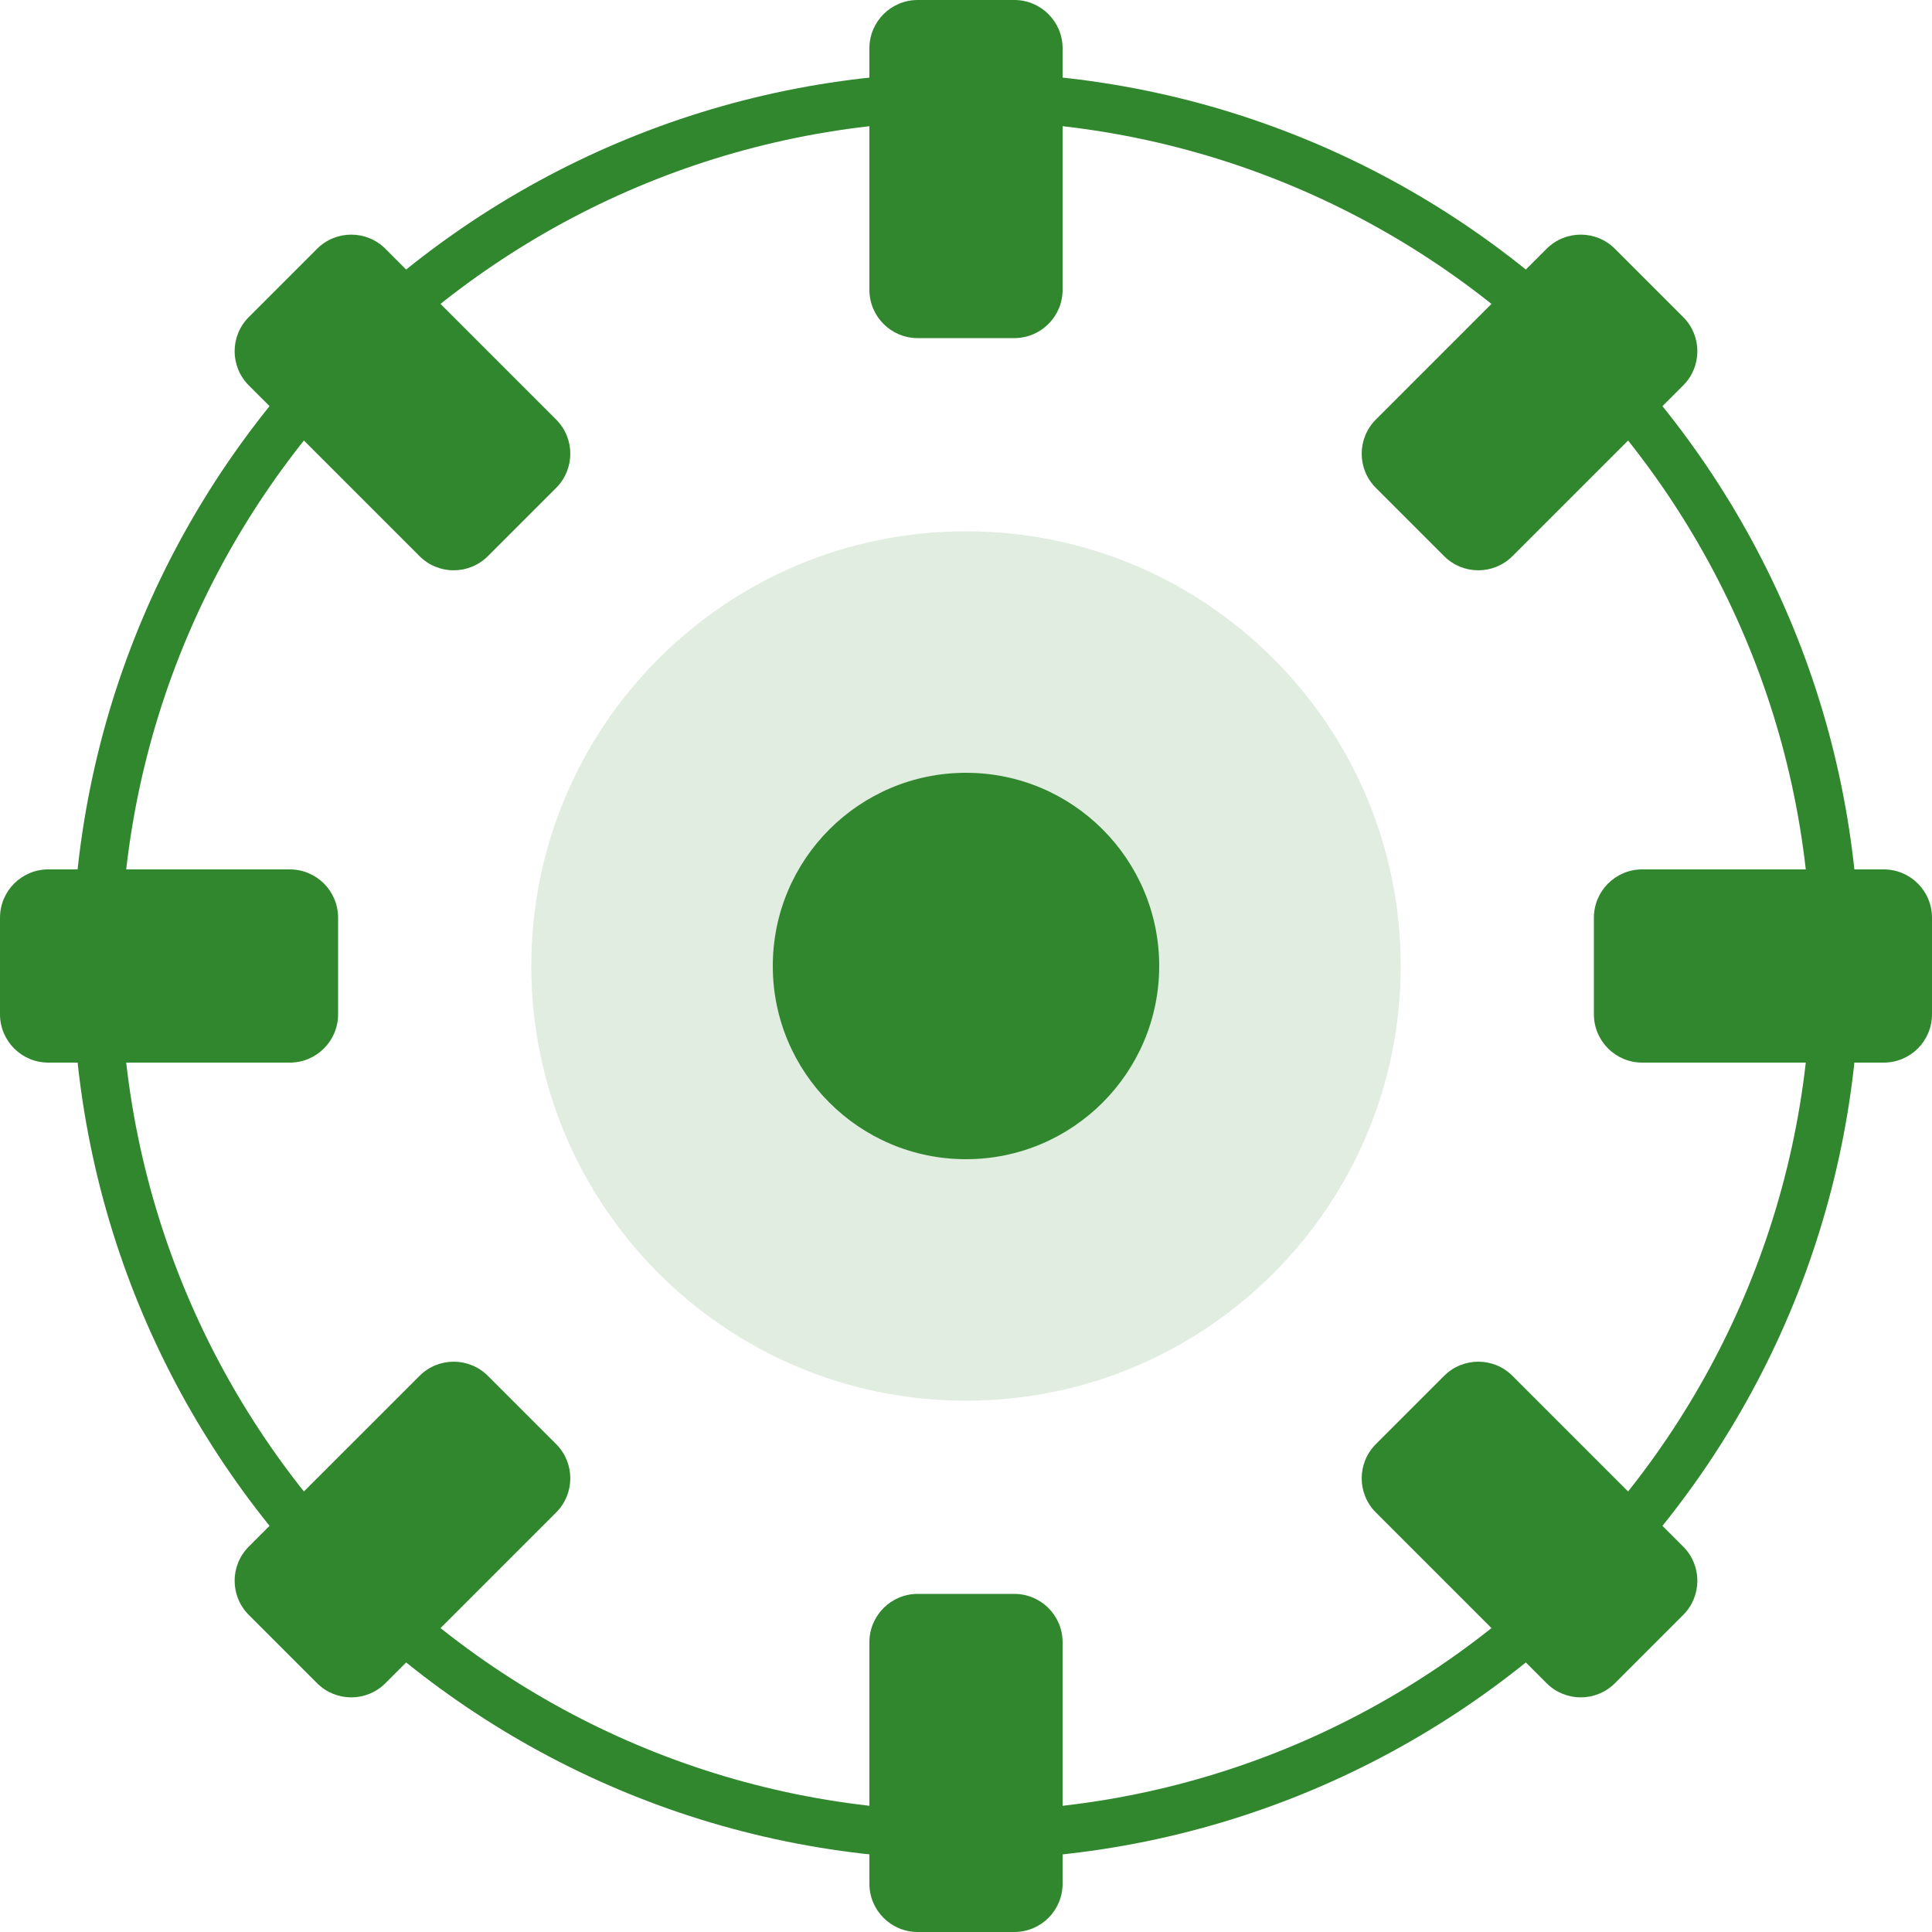
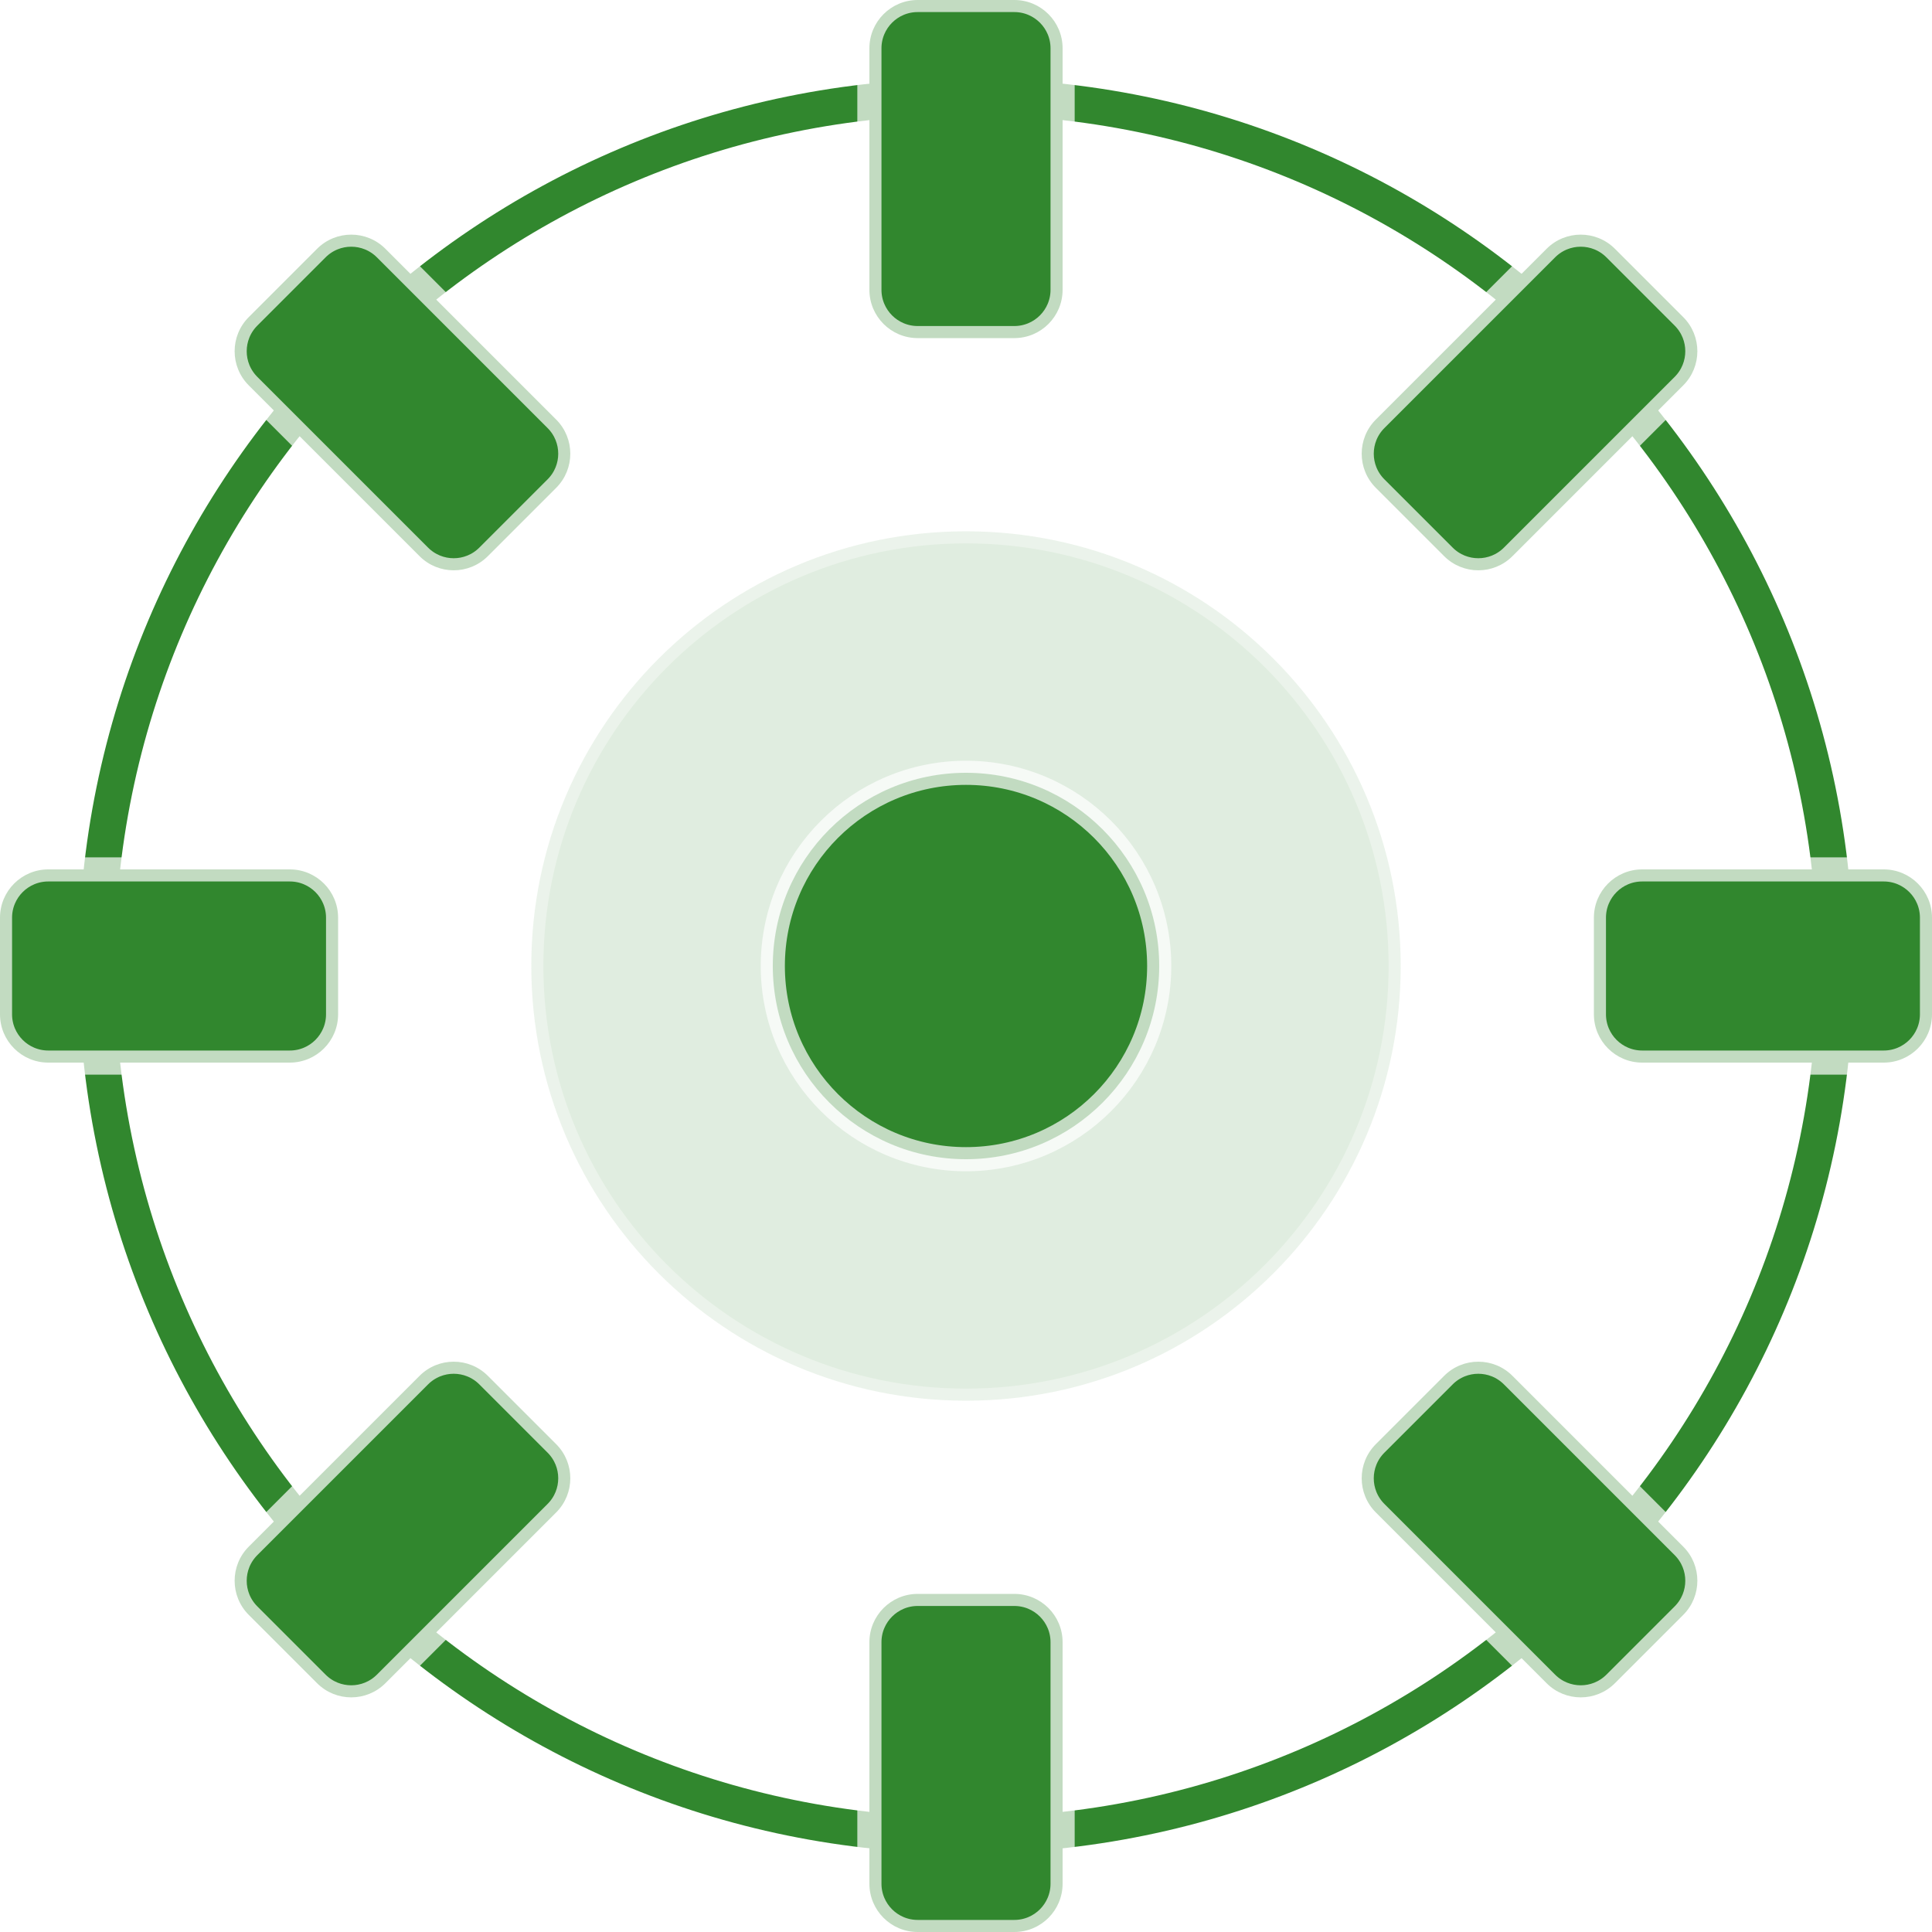
<svg xmlns="http://www.w3.org/2000/svg" width="100" height="100" viewBox="0 0 100 100" fill="none">
  <g transform="translate(50,50) scale(1.25) translate(-340,-118)">
-     <circle cx="340" cy="118" r="36" fill="none" stroke="#218733" stroke-width="2" style="fill:none;stroke:rgb(49, 135, 46);color:rgb(255, 255, 255);stroke-width:2px;stroke-linecap:butt;stroke-linejoin:miter;opacity:1;font-family:&quot;Anthropic Sans&quot;, -apple-system, BlinkMacSystemFont, &quot;Segoe UI&quot;, sans-serif;font-size:16px;font-weight:400;text-anchor:start;dominant-baseline:auto" />
-     <circle cx="340" cy="118" r="18" fill="#218733" opacity="0.15" style="fill:rgb(49, 135, 46);stroke:none;color:rgb(255, 255, 255);stroke-width:1px;stroke-linecap:butt;stroke-linejoin:miter;opacity:0.15;font-family:&quot;Anthropic Sans&quot;, -apple-system, BlinkMacSystemFont, &quot;Segoe UI&quot;, sans-serif;font-size:16px;font-weight:400;text-anchor:start;dominant-baseline:auto" />
-     <circle cx="340" cy="118" r="8" fill="#218733" style="fill:rgb(49, 135, 46);stroke:none;color:rgb(255, 255, 255);stroke-width:1px;stroke-linecap:butt;stroke-linejoin:miter;opacity:1;font-family:&quot;Anthropic Sans&quot;, -apple-system, BlinkMacSystemFont, &quot;Segoe UI&quot;, sans-serif;font-size:16px;font-weight:400;text-anchor:start;dominant-baseline:auto" />
-     <rect x="336" y="78" width="8" height="14" rx="2" fill="#218733" style="fill:rgb(49, 135, 46);stroke:none;color:rgb(255, 255, 255);stroke-width:1px;stroke-linecap:butt;stroke-linejoin:miter;opacity:1;font-family:&quot;Anthropic Sans&quot;, -apple-system, BlinkMacSystemFont, &quot;Segoe UI&quot;, sans-serif;font-size:16px;font-weight:400;text-anchor:start;dominant-baseline:auto" />
-     <rect x="336" y="144" width="8" height="14" rx="2" fill="#218733" style="fill:rgb(49, 135, 46);stroke:none;color:rgb(255, 255, 255);stroke-width:1px;stroke-linecap:butt;stroke-linejoin:miter;opacity:1;font-family:&quot;Anthropic Sans&quot;, -apple-system, BlinkMacSystemFont, &quot;Segoe UI&quot;, sans-serif;font-size:16px;font-weight:400;text-anchor:start;dominant-baseline:auto" />
-     <rect x="300" y="114" width="14" height="8" rx="2" fill="#218733" style="fill:rgb(49, 135, 46);stroke:none;color:rgb(255, 255, 255);stroke-width:1px;stroke-linecap:butt;stroke-linejoin:miter;opacity:1;font-family:&quot;Anthropic Sans&quot;, -apple-system, BlinkMacSystemFont, &quot;Segoe UI&quot;, sans-serif;font-size:16px;font-weight:400;text-anchor:start;dominant-baseline:auto" />
-     <rect x="366" y="114" width="14" height="8" rx="2" fill="#218733" style="fill:rgb(49, 135, 46);stroke:none;color:rgb(255, 255, 255);stroke-width:1px;stroke-linecap:butt;stroke-linejoin:miter;opacity:1;font-family:&quot;Anthropic Sans&quot;, -apple-system, BlinkMacSystemFont, &quot;Segoe UI&quot;, sans-serif;font-size:16px;font-weight:400;text-anchor:start;dominant-baseline:auto" />
-     <g transform="rotate(45, 340, 118)" style="fill:rgb(0, 0, 0);stroke:none;color:rgb(255, 255, 255);stroke-width:1px;stroke-linecap:butt;stroke-linejoin:miter;opacity:1;font-family:&quot;Anthropic Sans&quot;, -apple-system, BlinkMacSystemFont, &quot;Segoe UI&quot;, sans-serif;font-size:16px;font-weight:400;text-anchor:start;dominant-baseline:auto">
-       <rect x="336" y="78" width="8" height="14" rx="2" fill="#218733" style="fill:rgb(49, 135, 46);stroke:none;color:rgb(255, 255, 255);stroke-width:1px;stroke-linecap:butt;stroke-linejoin:miter;opacity:1;font-family:&quot;Anthropic Sans&quot;, -apple-system, BlinkMacSystemFont, &quot;Segoe UI&quot;, sans-serif;font-size:16px;font-weight:400;text-anchor:start;dominant-baseline:auto" />
-       <rect x="336" y="144" width="8" height="14" rx="2" fill="#218733" style="fill:rgb(49, 135, 46);stroke:none;color:rgb(255, 255, 255);stroke-width:1px;stroke-linecap:butt;stroke-linejoin:miter;opacity:1;font-family:&quot;Anthropic Sans&quot;, -apple-system, BlinkMacSystemFont, &quot;Segoe UI&quot;, sans-serif;font-size:16px;font-weight:400;text-anchor:start;dominant-baseline:auto" />
-       <rect x="300" y="114" width="14" height="8" rx="2" fill="#218733" style="fill:rgb(49, 135, 46);stroke:none;color:rgb(255, 255, 255);stroke-width:1px;stroke-linecap:butt;stroke-linejoin:miter;opacity:1;font-family:&quot;Anthropic Sans&quot;, -apple-system, BlinkMacSystemFont, &quot;Segoe UI&quot;, sans-serif;font-size:16px;font-weight:400;text-anchor:start;dominant-baseline:auto" />
-       <rect x="366" y="114" width="14" height="8" rx="2" fill="#218733" style="fill:rgb(49, 135, 46);stroke:none;color:rgb(255, 255, 255);stroke-width:1px;stroke-linecap:butt;stroke-linejoin:miter;opacity:1;font-family:&quot;Anthropic Sans&quot;, -apple-system, BlinkMacSystemFont, &quot;Segoe UI&quot;, sans-serif;font-size:16px;font-weight:400;text-anchor:start;dominant-baseline:auto" />
+     <circle cx="340" cy="118" r="36" fill="none" stroke="#31872e" stroke-width="2" style="fill:none;stroke:rgba(255,255,255,0.7);color:rgb(255, 255, 255);stroke-width:2.5px;stroke-linecap:butt;stroke-linejoin:miter;opacity:1;" />
+     <circle cx="340" cy="118" r="36" fill="none" stroke="#31872e" stroke-width="2" style="fill:none;stroke:rgb(49, 135, 46);color:rgb(255, 255, 255);stroke-width:1.5px;stroke-linecap:butt;stroke-linejoin:miter;opacity:1;" />
+     <circle cx="340" cy="118" r="18" fill="#31872e" opacity="0.15" style="fill:rgb(49, 135, 46);stroke:rgba(255,255,255,0.35);color:rgb(255, 255, 255);stroke-width:1px;stroke-linecap:butt;stroke-linejoin:miter;opacity:0.15;" />
+     <circle cx="340" cy="118" r="8" fill="#31872e" style="fill:rgb(49, 135, 46);stroke:rgba(255,255,255,0.7);color:rgb(255, 255, 255);stroke-width:1px;stroke-linecap:butt;stroke-linejoin:miter;opacity:1;" />
+     <rect x="336" y="78" width="8" height="14" rx="2" fill="#31872e" style="fill:rgb(49, 135, 46);stroke:rgba(255,255,255,0.7);stroke-width:1px;stroke-linecap:round;stroke-linejoin:round;opacity:1;" />
+     <rect x="336" y="144" width="8" height="14" rx="2" fill="#31872e" style="fill:rgb(49, 135, 46);stroke:rgba(255,255,255,0.7);stroke-width:1px;stroke-linecap:round;stroke-linejoin:round;opacity:1;" />
+     <rect x="300" y="114" width="14" height="8" rx="2" fill="#31872e" style="fill:rgb(49, 135, 46);stroke:rgba(255,255,255,0.7);stroke-width:1px;stroke-linecap:round;stroke-linejoin:round;opacity:1;" />
+     <rect x="366" y="114" width="14" height="8" rx="2" fill="#31872e" style="fill:rgb(49, 135, 46);stroke:rgba(255,255,255,0.7);stroke-width:1px;stroke-linecap:round;stroke-linejoin:round;opacity:1;" />
+     <g transform="rotate(45, 340, 118)">
+       <rect x="336" y="78" width="8" height="14" rx="2" fill="#31872e" style="fill:rgb(49, 135, 46);stroke:rgba(255,255,255,0.7);stroke-width:1px;stroke-linecap:round;stroke-linejoin:round;opacity:1;" />
+       <rect x="336" y="144" width="8" height="14" rx="2" fill="#31872e" style="fill:rgb(49, 135, 46);stroke:rgba(255,255,255,0.7);stroke-width:1px;stroke-linecap:round;stroke-linejoin:round;opacity:1;" />
+       <rect x="300" y="114" width="14" height="8" rx="2" fill="#31872e" style="fill:rgb(49, 135, 46);stroke:rgba(255,255,255,0.7);stroke-width:1px;stroke-linecap:round;stroke-linejoin:round;opacity:1;" />
+       <rect x="366" y="114" width="14" height="8" rx="2" fill="#31872e" style="fill:rgb(49, 135, 46);stroke:rgba(255,255,255,0.7);stroke-width:1px;stroke-linecap:round;stroke-linejoin:round;opacity:1;" />
    </g>
  </g>
</svg>
